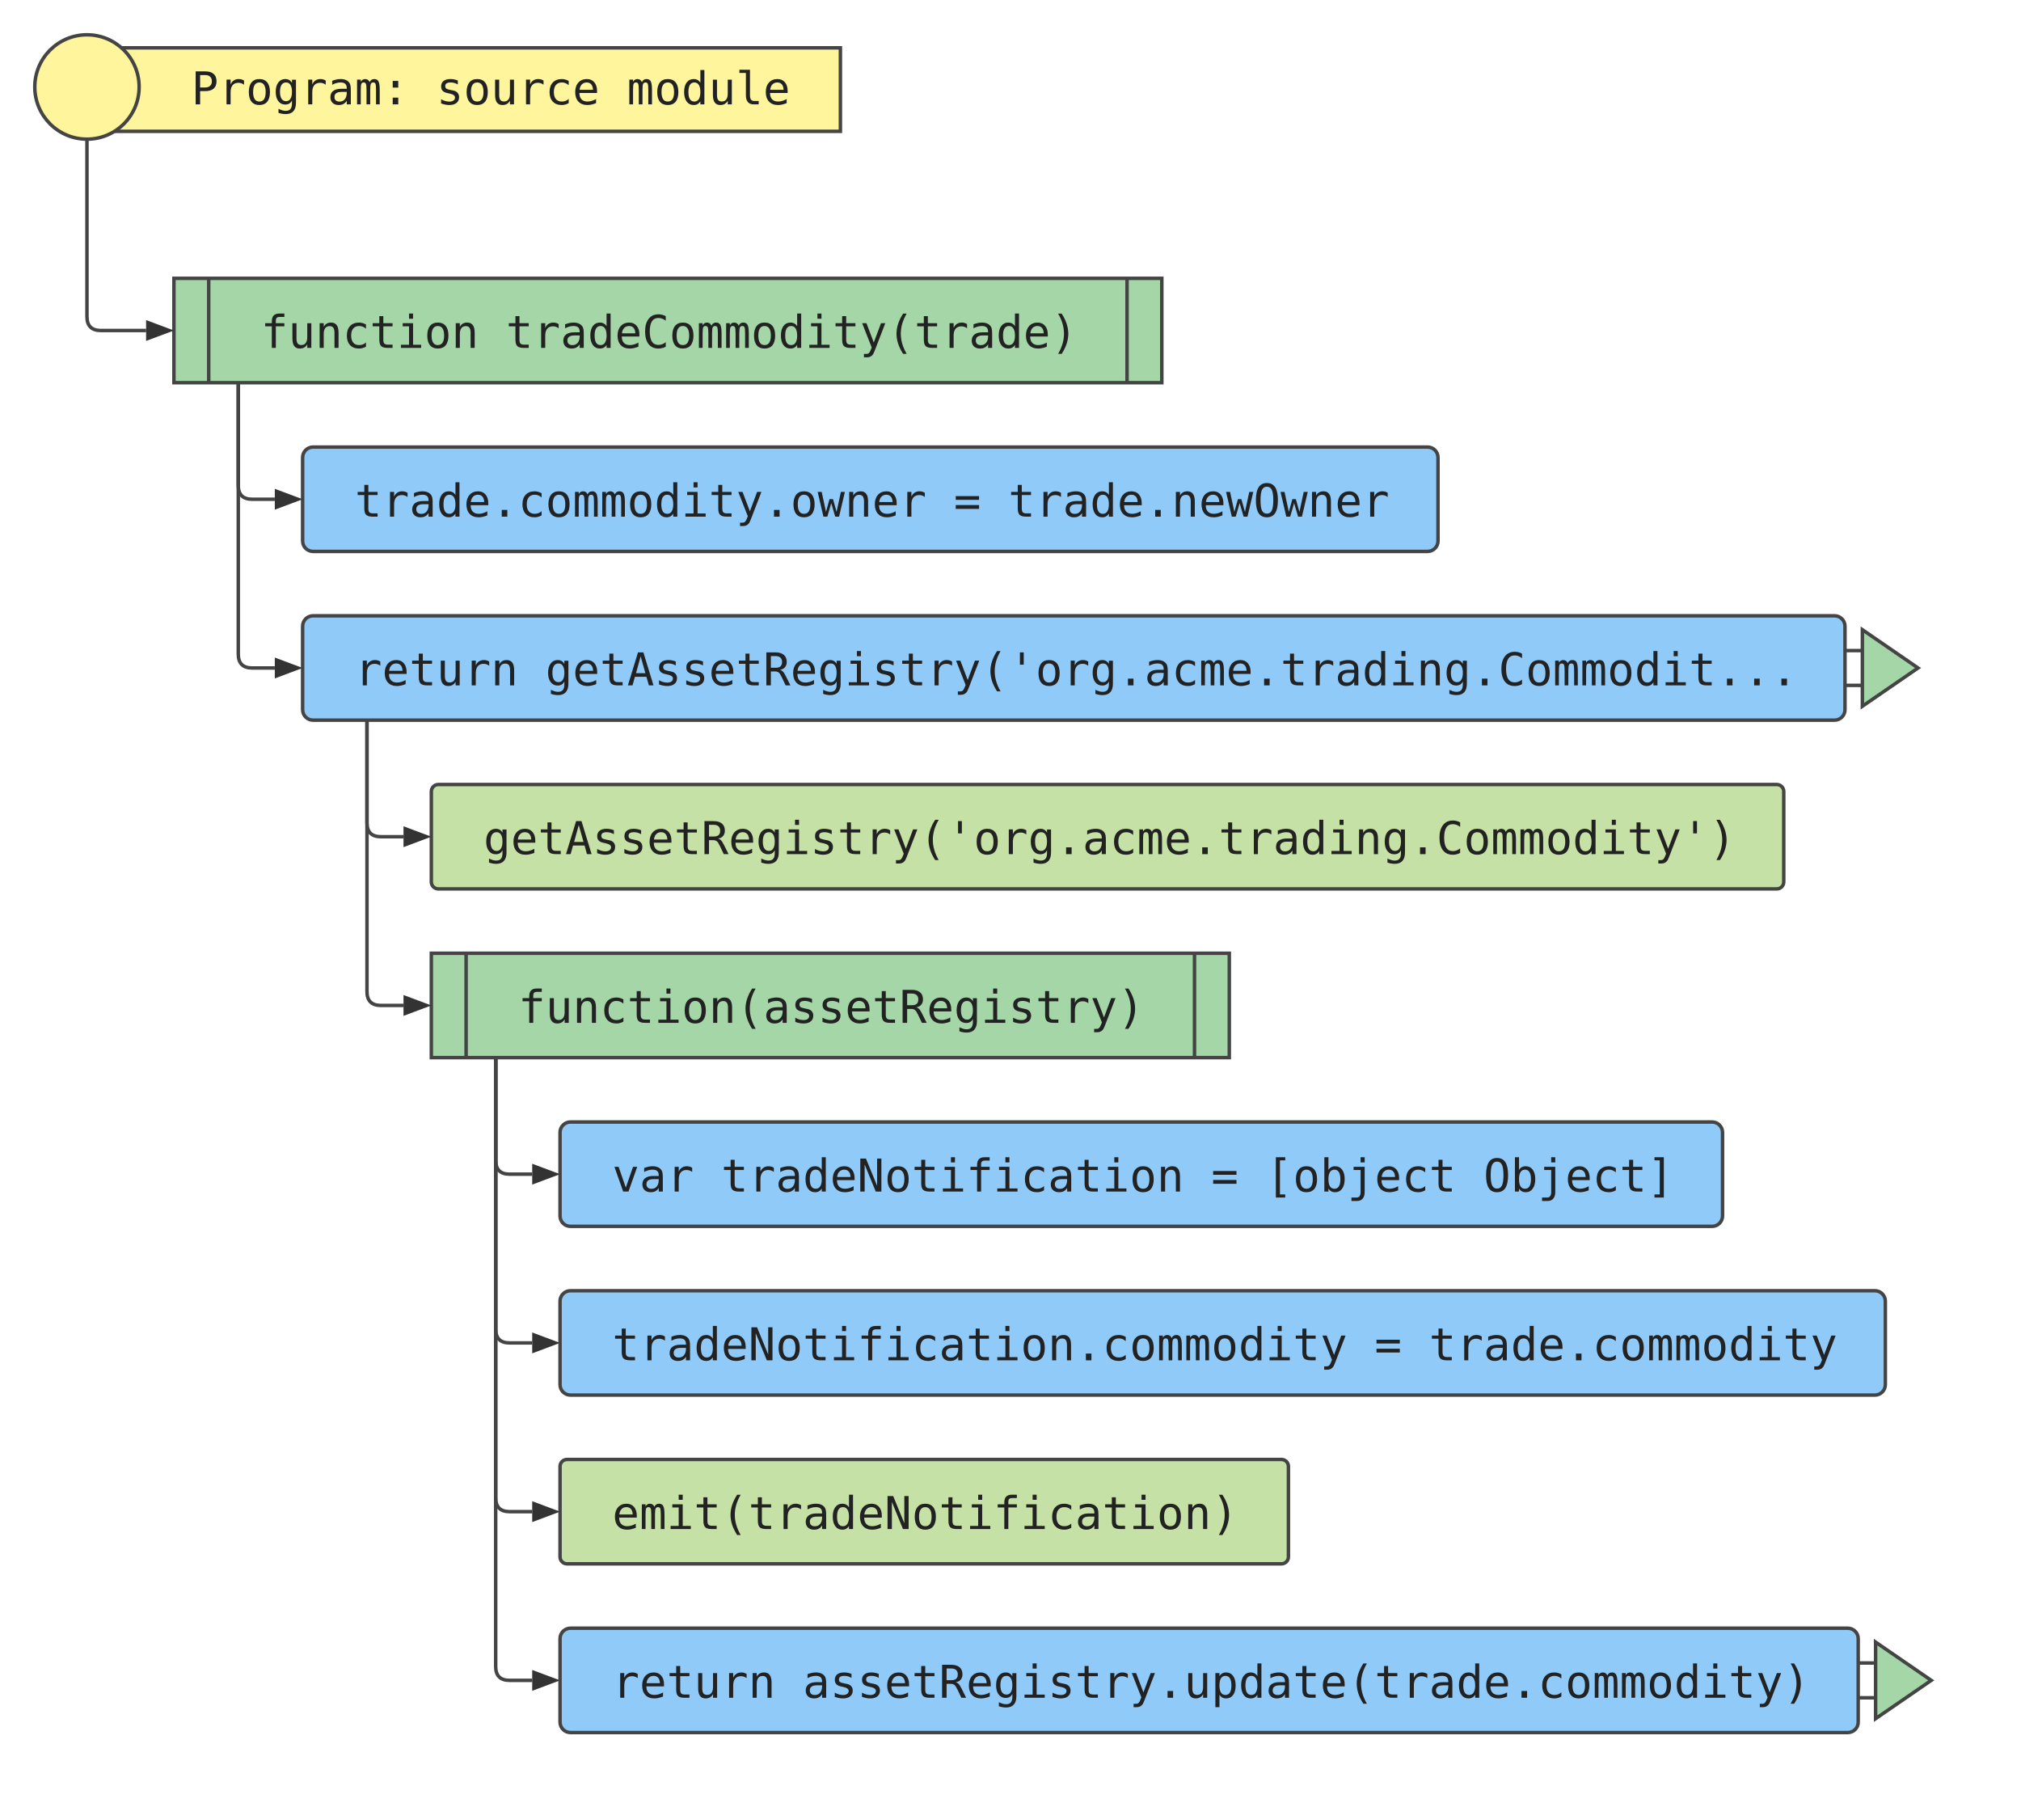
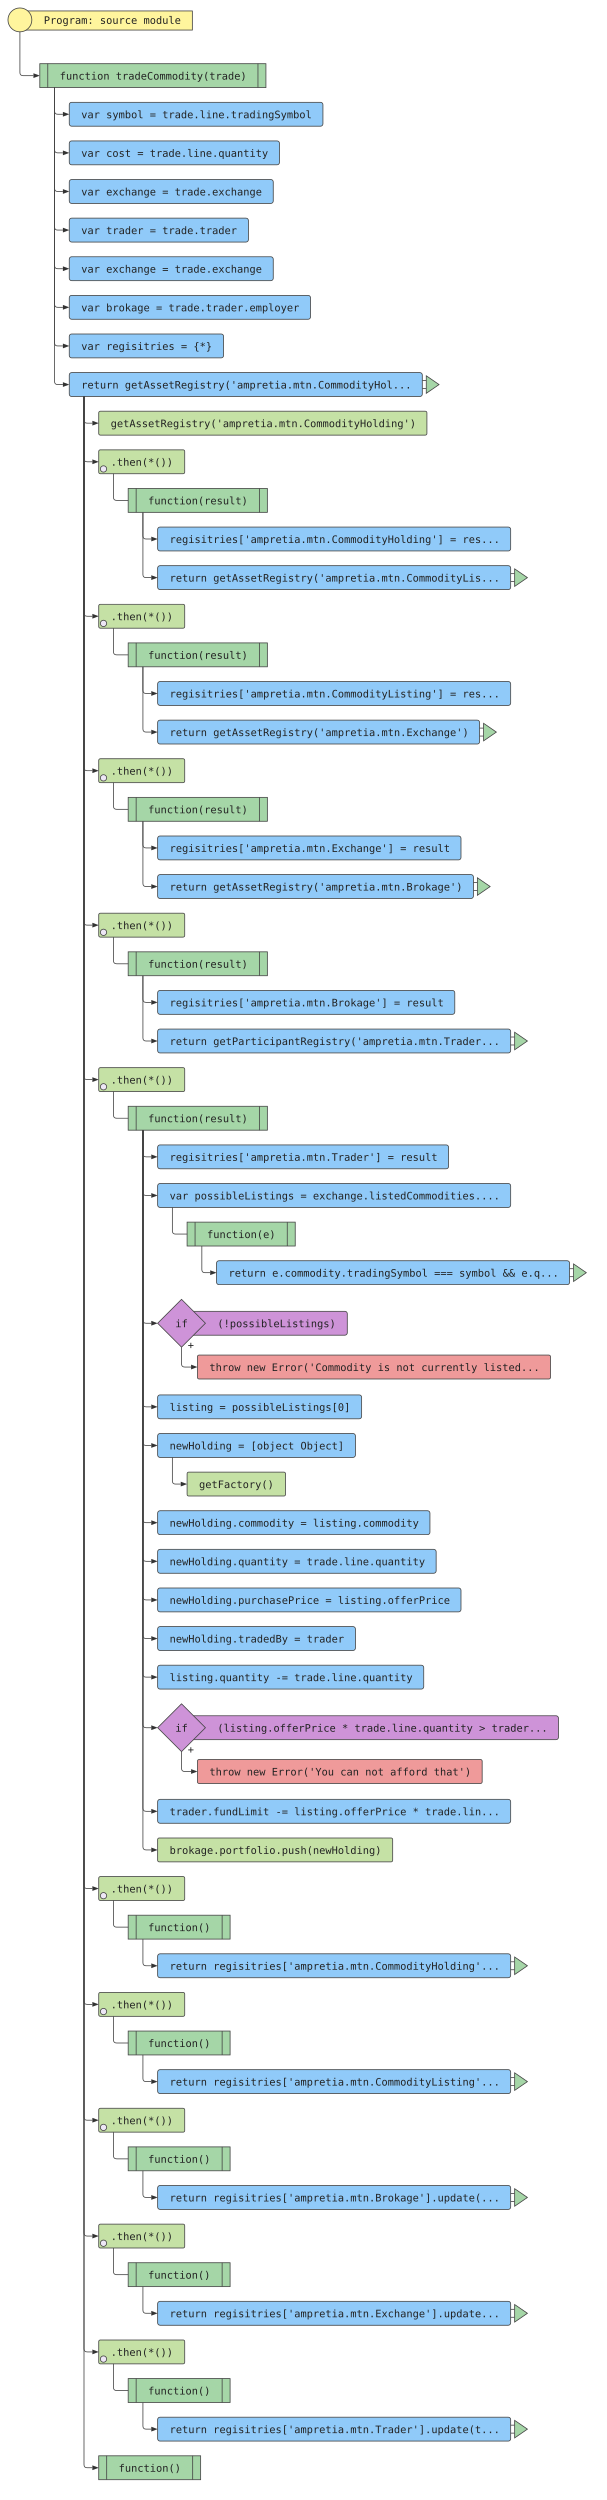
- <svg xmlns="http://www.w3.org/2000/svg" width="581" height="523">
+ <svg xmlns="http://www.w3.org/2000/svg" width="762" height="3140">
  <g>
    <rect x="50" y="80" width="284" height="30" style="fill:#a5d6a7; stroke:#444; stroke-width:1" />
    <line x1="60" y1="80" x2="60" y2="110" style="fill:#a5d6a7; stroke:#444; stroke-width:1" />
    <line x1="324" y1="80" x2="324" y2="110" style="fill:#a5d6a7; stroke:#444; stroke-width:1" />
    <text x="75" y="100" font-family="monospace" font-size="13" fill="#222">
      <tspan x="75" y="100">function tradeCommodity(trade)</tspan>
    </text>
  </g>
  <g>
-     <rect x="87" y="128.5" width="326.4" height="30" rx="3" ry="3" style="fill:#90caf9; stroke:#444; stroke-width:1" />
+     <rect x="87" y="128.5" width="318.6" height="30" rx="3" ry="3" style="fill:#90caf9; stroke:#444; stroke-width:1" />
    <text x="102" y="148.5" font-family="monospace" font-size="13" fill="#222">
-       <tspan x="102" y="148.5">trade.commodity.owner = trade.newOwner</tspan>
-     </text>
-   </g>
-   <g>
-     <rect x="87" y="177" width="443.4" height="30" rx="3" ry="3" style="fill:#90caf9; stroke:#444; stroke-width:1" />
-     <line x1="530.4" y1="187" x2="535.4" y2="187" style="fill:#a5d6a7; stroke:#444; stroke-width:1" />
-     <line x1="530.4" y1="197" x2="535.4" y2="197" style="fill:#a5d6a7; stroke:#444; stroke-width:1" />
-     <path d="M535.4, 181 L551.4, 192 L535.4, 203 Z" fill="#a5d6a7" stroke="#444" stroke-width="1" />
+       <tspan x="102" y="148.5">var symbol = trade.line.tradingSymbol</tspan>
+     </text>
+   </g>
+   <g>
+     <rect x="87" y="177" width="264" height="30" rx="3" ry="3" style="fill:#90caf9; stroke:#444; stroke-width:1" />
    <text x="102" y="197" font-family="monospace" font-size="13" fill="#222">
-       <tspan x="102" y="197">return getAssetRegistry('org.acme.trading.Commodit...</tspan>
-     </text>
-   </g>
-   <g>
-     <rect x="124" y="225.5" width="388.8" height="30" rx="2" ry="2" style="fill:#C5E1A5; stroke:#444; stroke-width:1" />
-     <text x="139" y="245.5" font-family="monospace" font-size="13" fill="#222">
-       <tspan x="139" y="245.5">getAssetRegistry('org.acme.trading.Commodity')</tspan>
-     </text>
-   </g>
-   <g>
-     <rect x="124" y="274" width="229.4" height="30" style="fill:#a5d6a7; stroke:#444; stroke-width:1" />
-     <line x1="134" y1="274" x2="134" y2="304" style="fill:#a5d6a7; stroke:#444; stroke-width:1" />
-     <line x1="343.4" y1="274" x2="343.4" y2="304" style="fill:#a5d6a7; stroke:#444; stroke-width:1" />
-     <text x="149" y="294" font-family="monospace" font-size="13" fill="#222">
-       <tspan x="149" y="294">function(assetRegistry)</tspan>
-     </text>
-   </g>
-   <g>
-     <rect x="161" y="322.5" width="334.2" height="30" rx="3" ry="3" style="fill:#90caf9; stroke:#444; stroke-width:1" />
-     <text x="176" y="342.5" font-family="monospace" font-size="13" fill="#222">
-       <tspan x="176" y="342.5">var tradeNotification = [object Object]</tspan>
-     </text>
-   </g>
-   <g>
-     <rect x="161" y="371" width="381" height="30" rx="3" ry="3" style="fill:#90caf9; stroke:#444; stroke-width:1" />
-     <text x="176" y="391" font-family="monospace" font-size="13" fill="#222">
-       <tspan x="176" y="391">tradeNotification.commodity = trade.commodity</tspan>
-     </text>
-   </g>
-   <g>
-     <rect x="161" y="419.5" width="209.4" height="30" rx="2" ry="2" style="fill:#C5E1A5; stroke:#444; stroke-width:1" />
-     <text x="176" y="439.5" font-family="monospace" font-size="13" fill="#222">
-       <tspan x="176" y="439.5">emit(tradeNotification)</tspan>
-     </text>
-   </g>
-   <g>
-     <rect x="161" y="468" width="373.2" height="30" rx="3" ry="3" style="fill:#90caf9; stroke:#444; stroke-width:1" />
-     <line x1="534.2" y1="478" x2="539.2" y2="478" style="fill:#a5d6a7; stroke:#444; stroke-width:1" />
-     <line x1="534.2" y1="488" x2="539.2" y2="488" style="fill:#a5d6a7; stroke:#444; stroke-width:1" />
-     <path d="M539.2, 472 L555.2, 483 L539.2, 494 Z" fill="#a5d6a7" stroke="#444" stroke-width="1" />
-     <text x="176" y="488" font-family="monospace" font-size="13" fill="#222">
-       <tspan x="176" y="488">return assetRegistry.update(trade.commodity)</tspan>
+       <tspan x="102" y="197">var cost = trade.line.quantity</tspan>
+     </text>
+   </g>
+   <g>
+     <rect x="87" y="225.5" width="256.2" height="30" rx="3" ry="3" style="fill:#90caf9; stroke:#444; stroke-width:1" />
+     <text x="102" y="245.5" font-family="monospace" font-size="13" fill="#222">
+       <tspan x="102" y="245.5">var exchange = trade.exchange</tspan>
+     </text>
+   </g>
+   <g>
+     <rect x="87" y="274" width="225" height="30" rx="3" ry="3" style="fill:#90caf9; stroke:#444; stroke-width:1" />
+     <text x="102" y="294" font-family="monospace" font-size="13" fill="#222">
+       <tspan x="102" y="294">var trader = trade.trader</tspan>
+     </text>
+   </g>
+   <g>
+     <rect x="87" y="322.5" width="256.2" height="30" rx="3" ry="3" style="fill:#90caf9; stroke:#444; stroke-width:1" />
+     <text x="102" y="342.5" font-family="monospace" font-size="13" fill="#222">
+       <tspan x="102" y="342.5">var exchange = trade.exchange</tspan>
+     </text>
+   </g>
+   <g>
+     <rect x="87" y="371" width="303" height="30" rx="3" ry="3" style="fill:#90caf9; stroke:#444; stroke-width:1" />
+     <text x="102" y="391" font-family="monospace" font-size="13" fill="#222">
+       <tspan x="102" y="391">var brokage = trade.trader.employer</tspan>
+     </text>
+   </g>
+   <g>
+     <rect x="87" y="419.5" width="193.8" height="30" rx="3" ry="3" style="fill:#90caf9; stroke:#444; stroke-width:1" />
+     <text x="102" y="439.5" font-family="monospace" font-size="13" fill="#222">
+       <tspan x="102" y="439.5">var regisitries = {*}</tspan>
+     </text>
+   </g>
+   <g>
+     <rect x="87" y="468" width="443.4" height="30" rx="3" ry="3" style="fill:#90caf9; stroke:#444; stroke-width:1" />
+     <line x1="530.4" y1="478" x2="535.4" y2="478" style="fill:#a5d6a7; stroke:#444; stroke-width:1" />
+     <line x1="530.4" y1="488" x2="535.4" y2="488" style="fill:#a5d6a7; stroke:#444; stroke-width:1" />
+     <path d="M535.4, 472 L551.4, 483 L535.4, 494 Z" fill="#a5d6a7" stroke="#444" stroke-width="1" />
+     <text x="102" y="488" font-family="monospace" font-size="13" fill="#222">
+       <tspan x="102" y="488">return getAssetRegistry('ampretia.mtn.CommodityHol...</tspan>
+     </text>
+   </g>
+   <g>
+     <rect x="124" y="516.5" width="412.2" height="30" rx="2" ry="2" style="fill:#C5E1A5; stroke:#444; stroke-width:1" />
+     <text x="139" y="536.5" font-family="monospace" font-size="13" fill="#222">
+       <tspan x="139" y="536.5">getAssetRegistry('ampretia.mtn.CommodityHolding')</tspan>
+     </text>
+   </g>
+   <g>
+     <rect x="124" y="565" width="108" height="30" rx="2" ry="2" style="fill:#C5E1A5; stroke:#444; stroke-width:1" />
+     <text x="139" y="585" font-family="monospace" font-size="13" fill="#222">
+       <tspan x="139" y="585">.then(*())</tspan>
+     </text>
+     <circle cx="130" cy="589" r="4" style="fill:#ede7f6; stroke:#444; stroke-width:1" />
+   </g>
+   <g>
+     <rect x="161" y="613.5" width="174.8" height="30" style="fill:#a5d6a7; stroke:#444; stroke-width:1" />
+     <line x1="171" y1="613.5" x2="171" y2="643.5" style="fill:#a5d6a7; stroke:#444; stroke-width:1" />
+     <line x1="325.8" y1="613.5" x2="325.8" y2="643.5" style="fill:#a5d6a7; stroke:#444; stroke-width:1" />
+     <text x="186" y="633.5" font-family="monospace" font-size="13" fill="#222">
+       <tspan x="186" y="633.5">function(result)</tspan>
+     </text>
+   </g>
+   <g>
+     <rect x="198" y="662" width="443.4" height="30" rx="3" ry="3" style="fill:#90caf9; stroke:#444; stroke-width:1" />
+     <text x="213" y="682" font-family="monospace" font-size="13" fill="#222">
+       <tspan x="213" y="682">regisitries['ampretia.mtn.CommodityHolding'] = res...</tspan>
+     </text>
+   </g>
+   <g>
+     <rect x="198" y="710.5" width="443.4" height="30" rx="3" ry="3" style="fill:#90caf9; stroke:#444; stroke-width:1" />
+     <line x1="641.4" y1="720.5" x2="646.4" y2="720.5" style="fill:#a5d6a7; stroke:#444; stroke-width:1" />
+     <line x1="641.4" y1="730.5" x2="646.4" y2="730.5" style="fill:#a5d6a7; stroke:#444; stroke-width:1" />
+     <path d="M646.4, 714.5 L662.4, 725.5 L646.4, 736.5 Z" fill="#a5d6a7" stroke="#444" stroke-width="1" />
+     <text x="213" y="730.5" font-family="monospace" font-size="13" fill="#222">
+       <tspan x="213" y="730.5">return getAssetRegistry('ampretia.mtn.CommodityLis...</tspan>
+     </text>
+   </g>
+   <g>
+     <rect x="124" y="759" width="108" height="30" rx="2" ry="2" style="fill:#C5E1A5; stroke:#444; stroke-width:1" />
+     <text x="139" y="779" font-family="monospace" font-size="13" fill="#222">
+       <tspan x="139" y="779">.then(*())</tspan>
+     </text>
+     <circle cx="130" cy="783" r="4" style="fill:#ede7f6; stroke:#444; stroke-width:1" />
+   </g>
+   <g>
+     <rect x="161" y="807.5" width="174.8" height="30" style="fill:#a5d6a7; stroke:#444; stroke-width:1" />
+     <line x1="171" y1="807.5" x2="171" y2="837.5" style="fill:#a5d6a7; stroke:#444; stroke-width:1" />
+     <line x1="325.8" y1="807.5" x2="325.8" y2="837.5" style="fill:#a5d6a7; stroke:#444; stroke-width:1" />
+     <text x="186" y="827.5" font-family="monospace" font-size="13" fill="#222">
+       <tspan x="186" y="827.5">function(result)</tspan>
+     </text>
+   </g>
+   <g>
+     <rect x="198" y="856" width="443.4" height="30" rx="3" ry="3" style="fill:#90caf9; stroke:#444; stroke-width:1" />
+     <text x="213" y="876" font-family="monospace" font-size="13" fill="#222">
+       <tspan x="213" y="876">regisitries['ampretia.mtn.CommodityListing'] = res...</tspan>
+     </text>
+   </g>
+   <g>
+     <rect x="198" y="904.5" width="404.4" height="30" rx="3" ry="3" style="fill:#90caf9; stroke:#444; stroke-width:1" />
+     <line x1="602.4" y1="914.5" x2="607.4" y2="914.5" style="fill:#a5d6a7; stroke:#444; stroke-width:1" />
+     <line x1="602.4" y1="924.5" x2="607.4" y2="924.5" style="fill:#a5d6a7; stroke:#444; stroke-width:1" />
+     <path d="M607.4, 908.5 L623.4, 919.5 L607.4, 930.5 Z" fill="#a5d6a7" stroke="#444" stroke-width="1" />
+     <text x="213" y="924.5" font-family="monospace" font-size="13" fill="#222">
+       <tspan x="213" y="924.5">return getAssetRegistry('ampretia.mtn.Exchange')</tspan>
+     </text>
+   </g>
+   <g>
+     <rect x="124" y="953" width="108" height="30" rx="2" ry="2" style="fill:#C5E1A5; stroke:#444; stroke-width:1" />
+     <text x="139" y="973" font-family="monospace" font-size="13" fill="#222">
+       <tspan x="139" y="973">.then(*())</tspan>
+     </text>
+     <circle cx="130" cy="977" r="4" style="fill:#ede7f6; stroke:#444; stroke-width:1" />
+   </g>
+   <g>
+     <rect x="161" y="1001.5" width="174.8" height="30" style="fill:#a5d6a7; stroke:#444; stroke-width:1" />
+     <line x1="171" y1="1001.5" x2="171" y2="1031.5" style="fill:#a5d6a7; stroke:#444; stroke-width:1" />
+     <line x1="325.8" y1="1001.5" x2="325.8" y2="1031.5" style="fill:#a5d6a7; stroke:#444; stroke-width:1" />
+     <text x="186" y="1021.5" font-family="monospace" font-size="13" fill="#222">
+       <tspan x="186" y="1021.5">function(result)</tspan>
+     </text>
+   </g>
+   <g>
+     <rect x="198" y="1050" width="381" height="30" rx="3" ry="3" style="fill:#90caf9; stroke:#444; stroke-width:1" />
+     <text x="213" y="1070" font-family="monospace" font-size="13" fill="#222">
+       <tspan x="213" y="1070">regisitries['ampretia.mtn.Exchange'] = result</tspan>
+     </text>
+   </g>
+   <g>
+     <rect x="198" y="1098.5" width="396.6" height="30" rx="3" ry="3" style="fill:#90caf9; stroke:#444; stroke-width:1" />
+     <line x1="594.6" y1="1108.5" x2="599.6" y2="1108.5" style="fill:#a5d6a7; stroke:#444; stroke-width:1" />
+     <line x1="594.6" y1="1118.5" x2="599.6" y2="1118.5" style="fill:#a5d6a7; stroke:#444; stroke-width:1" />
+     <path d="M599.6, 1102.5 L615.6, 1113.5 L599.6, 1124.5 Z" fill="#a5d6a7" stroke="#444" stroke-width="1" />
+     <text x="213" y="1118.5" font-family="monospace" font-size="13" fill="#222">
+       <tspan x="213" y="1118.5">return getAssetRegistry('ampretia.mtn.Brokage')</tspan>
+     </text>
+   </g>
+   <g>
+     <rect x="124" y="1147" width="108" height="30" rx="2" ry="2" style="fill:#C5E1A5; stroke:#444; stroke-width:1" />
+     <text x="139" y="1167" font-family="monospace" font-size="13" fill="#222">
+       <tspan x="139" y="1167">.then(*())</tspan>
+     </text>
+     <circle cx="130" cy="1171" r="4" style="fill:#ede7f6; stroke:#444; stroke-width:1" />
+   </g>
+   <g>
+     <rect x="161" y="1195.5" width="174.8" height="30" style="fill:#a5d6a7; stroke:#444; stroke-width:1" />
+     <line x1="171" y1="1195.5" x2="171" y2="1225.5" style="fill:#a5d6a7; stroke:#444; stroke-width:1" />
+     <line x1="325.8" y1="1195.5" x2="325.8" y2="1225.5" style="fill:#a5d6a7; stroke:#444; stroke-width:1" />
+     <text x="186" y="1215.5" font-family="monospace" font-size="13" fill="#222">
+       <tspan x="186" y="1215.5">function(result)</tspan>
+     </text>
+   </g>
+   <g>
+     <rect x="198" y="1244" width="373.2" height="30" rx="3" ry="3" style="fill:#90caf9; stroke:#444; stroke-width:1" />
+     <text x="213" y="1264" font-family="monospace" font-size="13" fill="#222">
+       <tspan x="213" y="1264">regisitries['ampretia.mtn.Brokage'] = result</tspan>
+     </text>
+   </g>
+   <g>
+     <rect x="198" y="1292.5" width="443.4" height="30" rx="3" ry="3" style="fill:#90caf9; stroke:#444; stroke-width:1" />
+     <line x1="641.4" y1="1302.5" x2="646.4" y2="1302.5" style="fill:#a5d6a7; stroke:#444; stroke-width:1" />
+     <line x1="641.4" y1="1312.5" x2="646.4" y2="1312.5" style="fill:#a5d6a7; stroke:#444; stroke-width:1" />
+     <path d="M646.4, 1296.5 L662.4, 1307.5 L646.4, 1318.5 Z" fill="#a5d6a7" stroke="#444" stroke-width="1" />
+     <text x="213" y="1312.5" font-family="monospace" font-size="13" fill="#222">
+       <tspan x="213" y="1312.5">return getParticipantRegistry('ampretia.mtn.Trader...</tspan>
+     </text>
+   </g>
+   <g>
+     <rect x="124" y="1341" width="108" height="30" rx="2" ry="2" style="fill:#C5E1A5; stroke:#444; stroke-width:1" />
+     <text x="139" y="1361" font-family="monospace" font-size="13" fill="#222">
+       <tspan x="139" y="1361">.then(*())</tspan>
+     </text>
+     <circle cx="130" cy="1365" r="4" style="fill:#ede7f6; stroke:#444; stroke-width:1" />
+   </g>
+   <g>
+     <rect x="161" y="1389.5" width="174.8" height="30" style="fill:#a5d6a7; stroke:#444; stroke-width:1" />
+     <line x1="171" y1="1389.5" x2="171" y2="1419.5" style="fill:#a5d6a7; stroke:#444; stroke-width:1" />
+     <line x1="325.8" y1="1389.5" x2="325.8" y2="1419.5" style="fill:#a5d6a7; stroke:#444; stroke-width:1" />
+     <text x="186" y="1409.5" font-family="monospace" font-size="13" fill="#222">
+       <tspan x="186" y="1409.5">function(result)</tspan>
+     </text>
+   </g>
+   <g>
+     <rect x="198" y="1438" width="365.4" height="30" rx="3" ry="3" style="fill:#90caf9; stroke:#444; stroke-width:1" />
+     <text x="213" y="1458" font-family="monospace" font-size="13" fill="#222">
+       <tspan x="213" y="1458">regisitries['ampretia.mtn.Trader'] = result</tspan>
+     </text>
+   </g>
+   <g>
+     <rect x="198" y="1486.5" width="443.4" height="30" rx="3" ry="3" style="fill:#90caf9; stroke:#444; stroke-width:1" />
+     <text x="213" y="1506.5" font-family="monospace" font-size="13" fill="#222">
+       <tspan x="213" y="1506.5">var possibleListings = exchange.listedCommodities....</tspan>
+     </text>
+   </g>
+   <g>
+     <rect x="235" y="1535" width="135.8" height="30" style="fill:#a5d6a7; stroke:#444; stroke-width:1" />
+     <line x1="245" y1="1535" x2="245" y2="1565" style="fill:#a5d6a7; stroke:#444; stroke-width:1" />
+     <line x1="360.8" y1="1535" x2="360.8" y2="1565" style="fill:#a5d6a7; stroke:#444; stroke-width:1" />
+     <text x="260" y="1555" font-family="monospace" font-size="13" fill="#222">
+       <tspan x="260" y="1555">function(e)</tspan>
+     </text>
+   </g>
+   <g>
+     <rect x="272" y="1583.5" width="443.4" height="30" rx="3" ry="3" style="fill:#90caf9; stroke:#444; stroke-width:1" />
+     <line x1="715.4" y1="1593.5" x2="720.4" y2="1593.5" style="fill:#a5d6a7; stroke:#444; stroke-width:1" />
+     <line x1="715.4" y1="1603.5" x2="720.4" y2="1603.5" style="fill:#a5d6a7; stroke:#444; stroke-width:1" />
+     <path d="M720.4, 1587.5 L736.4, 1598.5 L720.4, 1609.5 Z" fill="#a5d6a7" stroke="#444" stroke-width="1" />
+     <text x="287" y="1603.5" font-family="monospace" font-size="13" fill="#222">
+       <tspan x="287" y="1603.5">return e.commodity.tradingSymbol === symbol &amp;&amp; e.q...</tspan>
+     </text>
+   </g>
+   <g>
+     <rect x="228" y="1647" width="208.2" height="30" rx="3" ry="3" style="fill:#ce93d8; stroke:#444; stroke-width:1" />
+     <polygon points="198,1662 228,1632 258,1662 228,1692" style="fill:#ce93d8; stroke:#444; stroke-width:1" />
+     <text x="273" y="1667" font-family="monospace" font-size="13" fill="#222">
+       <tspan x="273" y="1667">(!possibleListings)</tspan>
+     </text>
+     <text x="220.2" y="1667" font-family="monospace" font-size="13" fill="#222">if</text>
+     <text x="235.8" y="1693.95" font-family="monospace" font-size="13" fill="#222">+</text>
+   </g>
+   <g>
+     <rect x="248" y="1702" width="443.4" height="30" rx="2" ry="2" style="fill:#ef9a9a; stroke:#444; stroke-width:1" />
+     <text x="263" y="1722" font-family="monospace" font-size="13" fill="#222">
+       <tspan x="263" y="1722">throw new Error('Commodity is not currently listed...</tspan>
+     </text>
+   </g>
+   <g>
+     <rect x="198" y="1752" width="256.2" height="30" rx="3" ry="3" style="fill:#90caf9; stroke:#444; stroke-width:1" />
+     <text x="213" y="1772" font-family="monospace" font-size="13" fill="#222">
+       <tspan x="213" y="1772">listing = possibleListings[0]</tspan>
+     </text>
+   </g>
+   <g>
+     <rect x="198" y="1800.5" width="248.4" height="30" rx="3" ry="3" style="fill:#90caf9; stroke:#444; stroke-width:1" />
+     <text x="213" y="1820.5" font-family="monospace" font-size="13" fill="#222">
+       <tspan x="213" y="1820.5">newHolding = [object Object]</tspan>
+     </text>
+   </g>
+   <g>
+     <rect x="235" y="1849" width="123.6" height="30" rx="2" ry="2" style="fill:#C5E1A5; stroke:#444; stroke-width:1" />
+     <text x="250" y="1869" font-family="monospace" font-size="13" fill="#222">
+       <tspan x="250" y="1869">getFactory()</tspan>
+     </text>
+   </g>
+   <g>
+     <rect x="198" y="1897.5" width="342" height="30" rx="3" ry="3" style="fill:#90caf9; stroke:#444; stroke-width:1" />
+     <text x="213" y="1917.5" font-family="monospace" font-size="13" fill="#222">
+       <tspan x="213" y="1917.5">newHolding.commodity = listing.commodity</tspan>
+     </text>
+   </g>
+   <g>
+     <rect x="198" y="1946" width="349.8" height="30" rx="3" ry="3" style="fill:#90caf9; stroke:#444; stroke-width:1" />
+     <text x="213" y="1966" font-family="monospace" font-size="13" fill="#222">
+       <tspan x="213" y="1966">newHolding.quantity = trade.line.quantity</tspan>
+     </text>
+   </g>
+   <g>
+     <rect x="198" y="1994.5" width="381" height="30" rx="3" ry="3" style="fill:#90caf9; stroke:#444; stroke-width:1" />
+     <text x="213" y="2014.5" font-family="monospace" font-size="13" fill="#222">
+       <tspan x="213" y="2014.5">newHolding.purchasePrice = listing.offerPrice</tspan>
+     </text>
+   </g>
+   <g>
+     <rect x="198" y="2043" width="248.4" height="30" rx="3" ry="3" style="fill:#90caf9; stroke:#444; stroke-width:1" />
+     <text x="213" y="2063" font-family="monospace" font-size="13" fill="#222">
+       <tspan x="213" y="2063">newHolding.tradedBy = trader</tspan>
+     </text>
+   </g>
+   <g>
+     <rect x="198" y="2091.5" width="334.2" height="30" rx="3" ry="3" style="fill:#90caf9; stroke:#444; stroke-width:1" />
+     <text x="213" y="2111.5" font-family="monospace" font-size="13" fill="#222">
+       <tspan x="213" y="2111.5">listing.quantity -= trade.line.quantity</tspan>
+     </text>
+   </g>
+   <g>
+     <rect x="228" y="2155" width="473.4" height="30" rx="3" ry="3" style="fill:#ce93d8; stroke:#444; stroke-width:1" />
+     <polygon points="198,2170 228,2140 258,2170 228,2200" style="fill:#ce93d8; stroke:#444; stroke-width:1" />
+     <text x="273" y="2175" font-family="monospace" font-size="13" fill="#222">
+       <tspan x="273" y="2175">(listing.offerPrice * trade.line.quantity &gt; trader...</tspan>
+     </text>
+     <text x="220.2" y="2175" font-family="monospace" font-size="13" fill="#222">if</text>
+     <text x="235.8" y="2201.95" font-family="monospace" font-size="13" fill="#222">+</text>
+   </g>
+   <g>
+     <rect x="248" y="2210" width="357.6" height="30" rx="2" ry="2" style="fill:#ef9a9a; stroke:#444; stroke-width:1" />
+     <text x="263" y="2230" font-family="monospace" font-size="13" fill="#222">
+       <tspan x="263" y="2230">throw new Error('You can not afford that')</tspan>
+     </text>
+   </g>
+   <g>
+     <rect x="198" y="2260" width="443.4" height="30" rx="3" ry="3" style="fill:#90caf9; stroke:#444; stroke-width:1" />
+     <text x="213" y="2280" font-family="monospace" font-size="13" fill="#222">
+       <tspan x="213" y="2280">trader.fundLimit -= listing.offerPrice * trade.lin...</tspan>
+     </text>
+   </g>
+   <g>
+     <rect x="198" y="2308.5" width="295.2" height="30" rx="2" ry="2" style="fill:#C5E1A5; stroke:#444; stroke-width:1" />
+     <text x="213" y="2328.5" font-family="monospace" font-size="13" fill="#222">
+       <tspan x="213" y="2328.5">brokage.portfolio.push(newHolding)</tspan>
+     </text>
+   </g>
+   <g>
+     <rect x="124" y="2357" width="108" height="30" rx="2" ry="2" style="fill:#C5E1A5; stroke:#444; stroke-width:1" />
+     <text x="139" y="2377" font-family="monospace" font-size="13" fill="#222">
+       <tspan x="139" y="2377">.then(*())</tspan>
+     </text>
+     <circle cx="130" cy="2381" r="4" style="fill:#ede7f6; stroke:#444; stroke-width:1" />
+   </g>
+   <g>
+     <rect x="161" y="2405.5" width="128" height="30" style="fill:#a5d6a7; stroke:#444; stroke-width:1" />
+     <line x1="171" y1="2405.5" x2="171" y2="2435.5" style="fill:#a5d6a7; stroke:#444; stroke-width:1" />
+     <line x1="279" y1="2405.5" x2="279" y2="2435.5" style="fill:#a5d6a7; stroke:#444; stroke-width:1" />
+     <text x="186" y="2425.5" font-family="monospace" font-size="13" fill="#222">
+       <tspan x="186" y="2425.5">function()</tspan>
+     </text>
+   </g>
+   <g>
+     <rect x="198" y="2454" width="443.4" height="30" rx="3" ry="3" style="fill:#90caf9; stroke:#444; stroke-width:1" />
+     <line x1="641.4" y1="2464" x2="646.4" y2="2464" style="fill:#a5d6a7; stroke:#444; stroke-width:1" />
+     <line x1="641.4" y1="2474" x2="646.4" y2="2474" style="fill:#a5d6a7; stroke:#444; stroke-width:1" />
+     <path d="M646.4, 2458 L662.4, 2469 L646.4, 2480 Z" fill="#a5d6a7" stroke="#444" stroke-width="1" />
+     <text x="213" y="2474" font-family="monospace" font-size="13" fill="#222">
+       <tspan x="213" y="2474">return regisitries['ampretia.mtn.CommodityHolding'...</tspan>
+     </text>
+   </g>
+   <g>
+     <rect x="124" y="2502.5" width="108" height="30" rx="2" ry="2" style="fill:#C5E1A5; stroke:#444; stroke-width:1" />
+     <text x="139" y="2522.5" font-family="monospace" font-size="13" fill="#222">
+       <tspan x="139" y="2522.5">.then(*())</tspan>
+     </text>
+     <circle cx="130" cy="2526.5" r="4" style="fill:#ede7f6; stroke:#444; stroke-width:1" />
+   </g>
+   <g>
+     <rect x="161" y="2551" width="128" height="30" style="fill:#a5d6a7; stroke:#444; stroke-width:1" />
+     <line x1="171" y1="2551" x2="171" y2="2581" style="fill:#a5d6a7; stroke:#444; stroke-width:1" />
+     <line x1="279" y1="2551" x2="279" y2="2581" style="fill:#a5d6a7; stroke:#444; stroke-width:1" />
+     <text x="186" y="2571" font-family="monospace" font-size="13" fill="#222">
+       <tspan x="186" y="2571">function()</tspan>
+     </text>
+   </g>
+   <g>
+     <rect x="198" y="2599.5" width="443.4" height="30" rx="3" ry="3" style="fill:#90caf9; stroke:#444; stroke-width:1" />
+     <line x1="641.4" y1="2609.5" x2="646.4" y2="2609.5" style="fill:#a5d6a7; stroke:#444; stroke-width:1" />
+     <line x1="641.4" y1="2619.5" x2="646.4" y2="2619.5" style="fill:#a5d6a7; stroke:#444; stroke-width:1" />
+     <path d="M646.4, 2603.5 L662.4, 2614.5 L646.4, 2625.5 Z" fill="#a5d6a7" stroke="#444" stroke-width="1" />
+     <text x="213" y="2619.5" font-family="monospace" font-size="13" fill="#222">
+       <tspan x="213" y="2619.5">return regisitries['ampretia.mtn.CommodityListing'...</tspan>
+     </text>
+   </g>
+   <g>
+     <rect x="124" y="2648" width="108" height="30" rx="2" ry="2" style="fill:#C5E1A5; stroke:#444; stroke-width:1" />
+     <text x="139" y="2668" font-family="monospace" font-size="13" fill="#222">
+       <tspan x="139" y="2668">.then(*())</tspan>
+     </text>
+     <circle cx="130" cy="2672" r="4" style="fill:#ede7f6; stroke:#444; stroke-width:1" />
+   </g>
+   <g>
+     <rect x="161" y="2696.5" width="128" height="30" style="fill:#a5d6a7; stroke:#444; stroke-width:1" />
+     <line x1="171" y1="2696.5" x2="171" y2="2726.5" style="fill:#a5d6a7; stroke:#444; stroke-width:1" />
+     <line x1="279" y1="2696.5" x2="279" y2="2726.5" style="fill:#a5d6a7; stroke:#444; stroke-width:1" />
+     <text x="186" y="2716.5" font-family="monospace" font-size="13" fill="#222">
+       <tspan x="186" y="2716.5">function()</tspan>
+     </text>
+   </g>
+   <g>
+     <rect x="198" y="2745" width="443.4" height="30" rx="3" ry="3" style="fill:#90caf9; stroke:#444; stroke-width:1" />
+     <line x1="641.4" y1="2755" x2="646.4" y2="2755" style="fill:#a5d6a7; stroke:#444; stroke-width:1" />
+     <line x1="641.4" y1="2765" x2="646.4" y2="2765" style="fill:#a5d6a7; stroke:#444; stroke-width:1" />
+     <path d="M646.4, 2749 L662.4, 2760 L646.4, 2771 Z" fill="#a5d6a7" stroke="#444" stroke-width="1" />
+     <text x="213" y="2765" font-family="monospace" font-size="13" fill="#222">
+       <tspan x="213" y="2765">return regisitries['ampretia.mtn.Brokage'].update(...</tspan>
+     </text>
+   </g>
+   <g>
+     <rect x="124" y="2793.5" width="108" height="30" rx="2" ry="2" style="fill:#C5E1A5; stroke:#444; stroke-width:1" />
+     <text x="139" y="2813.5" font-family="monospace" font-size="13" fill="#222">
+       <tspan x="139" y="2813.5">.then(*())</tspan>
+     </text>
+     <circle cx="130" cy="2817.5" r="4" style="fill:#ede7f6; stroke:#444; stroke-width:1" />
+   </g>
+   <g>
+     <rect x="161" y="2842" width="128" height="30" style="fill:#a5d6a7; stroke:#444; stroke-width:1" />
+     <line x1="171" y1="2842" x2="171" y2="2872" style="fill:#a5d6a7; stroke:#444; stroke-width:1" />
+     <line x1="279" y1="2842" x2="279" y2="2872" style="fill:#a5d6a7; stroke:#444; stroke-width:1" />
+     <text x="186" y="2862" font-family="monospace" font-size="13" fill="#222">
+       <tspan x="186" y="2862">function()</tspan>
+     </text>
+   </g>
+   <g>
+     <rect x="198" y="2890.5" width="443.4" height="30" rx="3" ry="3" style="fill:#90caf9; stroke:#444; stroke-width:1" />
+     <line x1="641.4" y1="2900.5" x2="646.4" y2="2900.5" style="fill:#a5d6a7; stroke:#444; stroke-width:1" />
+     <line x1="641.4" y1="2910.5" x2="646.4" y2="2910.5" style="fill:#a5d6a7; stroke:#444; stroke-width:1" />
+     <path d="M646.4, 2894.5 L662.4, 2905.5 L646.4, 2916.5 Z" fill="#a5d6a7" stroke="#444" stroke-width="1" />
+     <text x="213" y="2910.5" font-family="monospace" font-size="13" fill="#222">
+       <tspan x="213" y="2910.5">return regisitries['ampretia.mtn.Exchange'].update...</tspan>
+     </text>
+   </g>
+   <g>
+     <rect x="124" y="2939" width="108" height="30" rx="2" ry="2" style="fill:#C5E1A5; stroke:#444; stroke-width:1" />
+     <text x="139" y="2959" font-family="monospace" font-size="13" fill="#222">
+       <tspan x="139" y="2959">.then(*())</tspan>
+     </text>
+     <circle cx="130" cy="2963" r="4" style="fill:#ede7f6; stroke:#444; stroke-width:1" />
+   </g>
+   <g>
+     <rect x="161" y="2987.5" width="128" height="30" style="fill:#a5d6a7; stroke:#444; stroke-width:1" />
+     <line x1="171" y1="2987.5" x2="171" y2="3017.5" style="fill:#a5d6a7; stroke:#444; stroke-width:1" />
+     <line x1="279" y1="2987.5" x2="279" y2="3017.5" style="fill:#a5d6a7; stroke:#444; stroke-width:1" />
+     <text x="186" y="3007.5" font-family="monospace" font-size="13" fill="#222">
+       <tspan x="186" y="3007.5">function()</tspan>
+     </text>
+   </g>
+   <g>
+     <rect x="198" y="3036" width="443.4" height="30" rx="3" ry="3" style="fill:#90caf9; stroke:#444; stroke-width:1" />
+     <line x1="641.4" y1="3046" x2="646.4" y2="3046" style="fill:#a5d6a7; stroke:#444; stroke-width:1" />
+     <line x1="641.4" y1="3056" x2="646.4" y2="3056" style="fill:#a5d6a7; stroke:#444; stroke-width:1" />
+     <path d="M646.4, 3040 L662.4, 3051 L646.4, 3062 Z" fill="#a5d6a7" stroke="#444" stroke-width="1" />
+     <text x="213" y="3056" font-family="monospace" font-size="13" fill="#222">
+       <tspan x="213" y="3056">return regisitries['ampretia.mtn.Trader'].update(t...</tspan>
+     </text>
+   </g>
+   <g>
+     <rect x="124" y="3084.5" width="128" height="30" style="fill:#a5d6a7; stroke:#444; stroke-width:1" />
+     <line x1="134" y1="3084.5" x2="134" y2="3114.5" style="fill:#a5d6a7; stroke:#444; stroke-width:1" />
+     <line x1="242" y1="3084.5" x2="242" y2="3114.5" style="fill:#a5d6a7; stroke:#444; stroke-width:1" />
+     <text x="149" y="3104.5" font-family="monospace" font-size="13" fill="#222">
+       <tspan x="149" y="3104.5">function()</tspan>
    </text>
  </g>
  <g>
    <rect x="25" y="13.75" width="216.6" height="24" style="fill:#fff59d; stroke:#444; stroke-width:1" />
    <circle cx="25" cy="25" r="15" style="fill:#fff59d; stroke:#444; stroke-width:1" />
    <text x="55" y="30" font-family="monospace" font-size="13" fill="#222">
      <tspan x="55" y="30">Program: source module</tspan>
    </text>
  </g>
  <g>
    <path d="M25, 40 L25 91 Q25 95                 29 95                 L42 95 " style="fill:none; stroke:#444; stroke-width:1" />
    <path d="M42, 92 L50, 95 L42, 98 Z" fill="#333" />
  </g>
  <g>
    <path d="M68.5, 110 L68.5 139.5 Q68.5 143.5                 72.5 143.5                 L79 143.5 " style="fill:none; stroke:#444; stroke-width:1" />
    <path d="M79, 140.5 L87, 143.5 L79, 146.5 Z" fill="#333" />
  </g>
  <g>
    <path d="M68.5, 110 L68.5 188 Q68.5 192                 72.5 192                 L79 192 " style="fill:none; stroke:#444; stroke-width:1" />
    <path d="M79, 189 L87, 192 L79, 195 Z" fill="#333" />
  </g>
  <g>
-     <path d="M105.5, 207 L105.5 236.5 Q105.5 240.5                 109.5 240.5                 L116 240.5 " style="fill:none; stroke:#444; stroke-width:1" />
-     <path d="M116, 237.5 L124, 240.5 L116, 243.5 Z" fill="#333" />
-   </g>
-   <g>
-     <path d="M105.5, 207 L105.5 285 Q105.5 289                 109.5 289                 L116 289 " style="fill:none; stroke:#444; stroke-width:1" />
-     <path d="M116, 286 L124, 289 L116, 292 Z" fill="#333" />
-   </g>
-   <g>
-     <path d="M142.5, 304 L142.5 333.5 Q142.5 337.5                 146.5 337.5                 L153 337.5 " style="fill:none; stroke:#444; stroke-width:1" />
-     <path d="M153, 334.5 L161, 337.5 L153, 340.5 Z" fill="#333" />
-   </g>
-   <g>
-     <path d="M142.5, 304 L142.5 382 Q142.5 386                 146.5 386                 L153 386 " style="fill:none; stroke:#444; stroke-width:1" />
-     <path d="M153, 383 L161, 386 L153, 389 Z" fill="#333" />
-   </g>
-   <g>
-     <path d="M142.5, 304 L142.5 430.5 Q142.5 434.5                 146.5 434.5                 L153 434.5 " style="fill:none; stroke:#444; stroke-width:1" />
-     <path d="M153, 431.5 L161, 434.5 L153, 437.5 Z" fill="#333" />
-   </g>
-   <g>
-     <path d="M142.5, 304 L142.5 479 Q142.5 483                 146.5 483                 L153 483 " style="fill:none; stroke:#444; stroke-width:1" />
-     <path d="M153, 480 L161, 483 L153, 486 Z" fill="#333" />
+     <path d="M68.5, 110 L68.5 236.5 Q68.5 240.5                 72.5 240.5                 L79 240.5 " style="fill:none; stroke:#444; stroke-width:1" />
+     <path d="M79, 237.5 L87, 240.5 L79, 243.5 Z" fill="#333" />
+   </g>
+   <g>
+     <path d="M68.5, 110 L68.5 285 Q68.5 289                 72.5 289                 L79 289 " style="fill:none; stroke:#444; stroke-width:1" />
+     <path d="M79, 286 L87, 289 L79, 292 Z" fill="#333" />
+   </g>
+   <g>
+     <path d="M68.5, 110 L68.5 333.5 Q68.5 337.5                 72.5 337.5                 L79 337.5 " style="fill:none; stroke:#444; stroke-width:1" />
+     <path d="M79, 334.5 L87, 337.5 L79, 340.5 Z" fill="#333" />
+   </g>
+   <g>
+     <path d="M68.5, 110 L68.5 382 Q68.5 386                 72.5 386                 L79 386 " style="fill:none; stroke:#444; stroke-width:1" />
+     <path d="M79, 383 L87, 386 L79, 389 Z" fill="#333" />
+   </g>
+   <g>
+     <path d="M68.5, 110 L68.5 430.5 Q68.5 434.5                 72.5 434.5                 L79 434.5 " style="fill:none; stroke:#444; stroke-width:1" />
+     <path d="M79, 431.5 L87, 434.5 L79, 437.5 Z" fill="#333" />
+   </g>
+   <g>
+     <path d="M68.5, 110 L68.5 479 Q68.5 483                 72.5 483                 L79 483 " style="fill:none; stroke:#444; stroke-width:1" />
+     <path d="M79, 480 L87, 483 L79, 486 Z" fill="#333" />
+   </g>
+   <g>
+     <path d="M105.5, 498 L105.5 527.5 Q105.5 531.5                 109.5 531.5                 L116 531.5 " style="fill:none; stroke:#444; stroke-width:1" />
+     <path d="M116, 528.5 L124, 531.5 L116, 534.5 Z" fill="#333" />
+   </g>
+   <g>
+     <path d="M105.5, 498 L105.5 576 Q105.5 580                 109.5 580                 L116 580 " style="fill:none; stroke:#444; stroke-width:1" />
+     <path d="M116, 577 L124, 580 L116, 583 Z" fill="#333" />
+   </g>
+   <g>
+     <path d="M142.5, 595 L142.5 624.5 Q142.5 628.5                 146.5 628.5                 L161 628.5 " style="fill:none; stroke:#444; stroke-width:1" />
+                false
+             </g>
+   <g>
+     <path d="M179.5, 643.5 L179.5 673 Q179.5 677                 183.5 677                 L190 677 " style="fill:none; stroke:#444; stroke-width:1" />
+     <path d="M190, 674 L198, 677 L190, 680 Z" fill="#333" />
+   </g>
+   <g>
+     <path d="M179.5, 643.5 L179.5 721.5 Q179.5 725.5                 183.5 725.5                 L190 725.5 " style="fill:none; stroke:#444; stroke-width:1" />
+     <path d="M190, 722.5 L198, 725.5 L190, 728.5 Z" fill="#333" />
+   </g>
+   <g>
+     <path d="M105.5, 498 L105.5 770 Q105.5 774                 109.5 774                 L116 774 " style="fill:none; stroke:#444; stroke-width:1" />
+     <path d="M116, 771 L124, 774 L116, 777 Z" fill="#333" />
+   </g>
+   <g>
+     <path d="M142.5, 789 L142.5 818.5 Q142.5 822.5                 146.5 822.5                 L161 822.5 " style="fill:none; stroke:#444; stroke-width:1" />
+                false
+             </g>
+   <g>
+     <path d="M179.5, 837.5 L179.5 867 Q179.5 871                 183.5 871                 L190 871 " style="fill:none; stroke:#444; stroke-width:1" />
+     <path d="M190, 868 L198, 871 L190, 874 Z" fill="#333" />
+   </g>
+   <g>
+     <path d="M179.5, 837.5 L179.5 915.5 Q179.5 919.5                 183.5 919.5                 L190 919.5 " style="fill:none; stroke:#444; stroke-width:1" />
+     <path d="M190, 916.5 L198, 919.5 L190, 922.5 Z" fill="#333" />
+   </g>
+   <g>
+     <path d="M105.5, 498 L105.5 964 Q105.5 968                 109.5 968                 L116 968 " style="fill:none; stroke:#444; stroke-width:1" />
+     <path d="M116, 965 L124, 968 L116, 971 Z" fill="#333" />
+   </g>
+   <g>
+     <path d="M142.5, 983 L142.5 1012.5 Q142.5 1016.5                 146.5 1016.5                 L161 1016.5 " style="fill:none; stroke:#444; stroke-width:1" />
+                false
+             </g>
+   <g>
+     <path d="M179.5, 1031.5 L179.5 1061 Q179.5 1065                 183.5 1065                 L190 1065 " style="fill:none; stroke:#444; stroke-width:1" />
+     <path d="M190, 1062 L198, 1065 L190, 1068 Z" fill="#333" />
+   </g>
+   <g>
+     <path d="M179.5, 1031.5 L179.5 1109.5 Q179.5 1113.5                 183.5 1113.5                 L190 1113.5 " style="fill:none; stroke:#444; stroke-width:1" />
+     <path d="M190, 1110.5 L198, 1113.5 L190, 1116.5 Z" fill="#333" />
+   </g>
+   <g>
+     <path d="M105.5, 498 L105.5 1158 Q105.5 1162                 109.5 1162                 L116 1162 " style="fill:none; stroke:#444; stroke-width:1" />
+     <path d="M116, 1159 L124, 1162 L116, 1165 Z" fill="#333" />
+   </g>
+   <g>
+     <path d="M142.5, 1177 L142.5 1206.5 Q142.5 1210.5                 146.5 1210.5                 L161 1210.5 " style="fill:none; stroke:#444; stroke-width:1" />
+                false
+             </g>
+   <g>
+     <path d="M179.5, 1225.5 L179.5 1255 Q179.5 1259                 183.5 1259                 L190 1259 " style="fill:none; stroke:#444; stroke-width:1" />
+     <path d="M190, 1256 L198, 1259 L190, 1262 Z" fill="#333" />
+   </g>
+   <g>
+     <path d="M179.5, 1225.5 L179.5 1303.5 Q179.5 1307.5                 183.5 1307.5                 L190 1307.5 " style="fill:none; stroke:#444; stroke-width:1" />
+     <path d="M190, 1304.5 L198, 1307.5 L190, 1310.5 Z" fill="#333" />
+   </g>
+   <g>
+     <path d="M105.5, 498 L105.5 1352 Q105.5 1356                 109.5 1356                 L116 1356 " style="fill:none; stroke:#444; stroke-width:1" />
+     <path d="M116, 1353 L124, 1356 L116, 1359 Z" fill="#333" />
+   </g>
+   <g>
+     <path d="M142.5, 1371 L142.5 1400.5 Q142.5 1404.5                 146.5 1404.5                 L161 1404.5 " style="fill:none; stroke:#444; stroke-width:1" />
+                false
+             </g>
+   <g>
+     <path d="M179.5, 1419.5 L179.5 1449 Q179.5 1453                 183.5 1453                 L190 1453 " style="fill:none; stroke:#444; stroke-width:1" />
+     <path d="M190, 1450 L198, 1453 L190, 1456 Z" fill="#333" />
+   </g>
+   <g>
+     <path d="M179.5, 1419.5 L179.5 1497.5 Q179.5 1501.5                 183.5 1501.5                 L190 1501.5 " style="fill:none; stroke:#444; stroke-width:1" />
+     <path d="M190, 1498.5 L198, 1501.5 L190, 1504.5 Z" fill="#333" />
+   </g>
+   <g>
+     <path d="M216.5, 1516.5 L216.5 1546 Q216.5 1550                 220.5 1550                 L235 1550 " style="fill:none; stroke:#444; stroke-width:1" />
+                false
+             </g>
+   <g>
+     <path d="M253.5, 1565 L253.5 1594.5 Q253.5 1598.5                 257.5 1598.5                 L264 1598.5 " style="fill:none; stroke:#444; stroke-width:1" />
+     <path d="M264, 1595.5 L272, 1598.5 L264, 1601.5 Z" fill="#333" />
+   </g>
+   <g>
+     <path d="M179.5, 1419.5 L179.5 1658 Q179.5 1662                 183.5 1662                 L190 1662 " style="fill:none; stroke:#444; stroke-width:1" />
+     <path d="M190, 1659 L198, 1662 L190, 1665 Z" fill="#333" />
+   </g>
+   <g>
+     <path d="M228, 1692 L228 1713 Q228 1717                 232 1717                 L240 1717 " style="fill:none; stroke:#444; stroke-width:1" />
+     <path d="M240, 1714 L248, 1717 L240, 1720 Z" fill="#333" />
+   </g>
+   <g>
+     <path d="M179.5, 1419.5 L179.5 1763 Q179.5 1767                 183.5 1767                 L190 1767 " style="fill:none; stroke:#444; stroke-width:1" />
+     <path d="M190, 1764 L198, 1767 L190, 1770 Z" fill="#333" />
+   </g>
+   <g>
+     <path d="M179.5, 1419.5 L179.5 1811.5 Q179.5 1815.5                 183.5 1815.5                 L190 1815.5 " style="fill:none; stroke:#444; stroke-width:1" />
+     <path d="M190, 1812.5 L198, 1815.5 L190, 1818.5 Z" fill="#333" />
+   </g>
+   <g>
+     <path d="M216.5, 1830.5 L216.5 1860 Q216.5 1864                 220.5 1864                 L227 1864 " style="fill:none; stroke:#444; stroke-width:1" />
+     <path d="M227, 1861 L235, 1864 L227, 1867 Z" fill="#333" />
+   </g>
+   <g>
+     <path d="M179.5, 1419.5 L179.5 1908.5 Q179.5 1912.5                 183.5 1912.5                 L190 1912.5 " style="fill:none; stroke:#444; stroke-width:1" />
+     <path d="M190, 1909.5 L198, 1912.5 L190, 1915.5 Z" fill="#333" />
+   </g>
+   <g>
+     <path d="M179.5, 1419.5 L179.5 1957 Q179.5 1961                 183.5 1961                 L190 1961 " style="fill:none; stroke:#444; stroke-width:1" />
+     <path d="M190, 1958 L198, 1961 L190, 1964 Z" fill="#333" />
+   </g>
+   <g>
+     <path d="M179.5, 1419.5 L179.5 2005.5 Q179.5 2009.5                 183.5 2009.5                 L190 2009.5 " style="fill:none; stroke:#444; stroke-width:1" />
+     <path d="M190, 2006.5 L198, 2009.5 L190, 2012.5 Z" fill="#333" />
+   </g>
+   <g>
+     <path d="M179.5, 1419.5 L179.5 2054 Q179.5 2058                 183.5 2058                 L190 2058 " style="fill:none; stroke:#444; stroke-width:1" />
+     <path d="M190, 2055 L198, 2058 L190, 2061 Z" fill="#333" />
+   </g>
+   <g>
+     <path d="M179.5, 1419.5 L179.5 2102.5 Q179.5 2106.5                 183.5 2106.5                 L190 2106.5 " style="fill:none; stroke:#444; stroke-width:1" />
+     <path d="M190, 2103.5 L198, 2106.5 L190, 2109.5 Z" fill="#333" />
+   </g>
+   <g>
+     <path d="M179.5, 1419.5 L179.5 2166 Q179.5 2170                 183.5 2170                 L190 2170 " style="fill:none; stroke:#444; stroke-width:1" />
+     <path d="M190, 2167 L198, 2170 L190, 2173 Z" fill="#333" />
+   </g>
+   <g>
+     <path d="M228, 2200 L228 2221 Q228 2225                 232 2225                 L240 2225 " style="fill:none; stroke:#444; stroke-width:1" />
+     <path d="M240, 2222 L248, 2225 L240, 2228 Z" fill="#333" />
+   </g>
+   <g>
+     <path d="M179.5, 1419.5 L179.5 2271 Q179.5 2275                 183.5 2275                 L190 2275 " style="fill:none; stroke:#444; stroke-width:1" />
+     <path d="M190, 2272 L198, 2275 L190, 2278 Z" fill="#333" />
+   </g>
+   <g>
+     <path d="M179.5, 1419.5 L179.5 2319.5 Q179.5 2323.5                 183.5 2323.5                 L190 2323.5 " style="fill:none; stroke:#444; stroke-width:1" />
+     <path d="M190, 2320.5 L198, 2323.5 L190, 2326.5 Z" fill="#333" />
+   </g>
+   <g>
+     <path d="M105.5, 498 L105.5 2368 Q105.5 2372                 109.5 2372                 L116 2372 " style="fill:none; stroke:#444; stroke-width:1" />
+     <path d="M116, 2369 L124, 2372 L116, 2375 Z" fill="#333" />
+   </g>
+   <g>
+     <path d="M142.5, 2387 L142.5 2416.5 Q142.5 2420.5                 146.5 2420.5                 L161 2420.5 " style="fill:none; stroke:#444; stroke-width:1" />
+                false
+             </g>
+   <g>
+     <path d="M179.5, 2435.5 L179.5 2465 Q179.5 2469                 183.5 2469                 L190 2469 " style="fill:none; stroke:#444; stroke-width:1" />
+     <path d="M190, 2466 L198, 2469 L190, 2472 Z" fill="#333" />
+   </g>
+   <g>
+     <path d="M105.5, 498 L105.5 2513.5 Q105.5 2517.5                 109.5 2517.5                 L116 2517.5 " style="fill:none; stroke:#444; stroke-width:1" />
+     <path d="M116, 2514.5 L124, 2517.5 L116, 2520.5 Z" fill="#333" />
+   </g>
+   <g>
+     <path d="M142.5, 2532.5 L142.5 2562 Q142.5 2566                 146.5 2566                 L161 2566 " style="fill:none; stroke:#444; stroke-width:1" />
+                false
+             </g>
+   <g>
+     <path d="M179.5, 2581 L179.5 2610.5 Q179.5 2614.5                 183.5 2614.5                 L190 2614.5 " style="fill:none; stroke:#444; stroke-width:1" />
+     <path d="M190, 2611.5 L198, 2614.5 L190, 2617.5 Z" fill="#333" />
+   </g>
+   <g>
+     <path d="M105.5, 498 L105.5 2659 Q105.5 2663                 109.5 2663                 L116 2663 " style="fill:none; stroke:#444; stroke-width:1" />
+     <path d="M116, 2660 L124, 2663 L116, 2666 Z" fill="#333" />
+   </g>
+   <g>
+     <path d="M142.5, 2678 L142.5 2707.5 Q142.5 2711.5                 146.5 2711.5                 L161 2711.5 " style="fill:none; stroke:#444; stroke-width:1" />
+                false
+             </g>
+   <g>
+     <path d="M179.5, 2726.5 L179.5 2756 Q179.5 2760                 183.5 2760                 L190 2760 " style="fill:none; stroke:#444; stroke-width:1" />
+     <path d="M190, 2757 L198, 2760 L190, 2763 Z" fill="#333" />
+   </g>
+   <g>
+     <path d="M105.5, 498 L105.5 2804.5 Q105.5 2808.5                 109.5 2808.5                 L116 2808.5 " style="fill:none; stroke:#444; stroke-width:1" />
+     <path d="M116, 2805.5 L124, 2808.5 L116, 2811.5 Z" fill="#333" />
+   </g>
+   <g>
+     <path d="M142.5, 2823.5 L142.5 2853 Q142.5 2857                 146.5 2857                 L161 2857 " style="fill:none; stroke:#444; stroke-width:1" />
+                false
+             </g>
+   <g>
+     <path d="M179.5, 2872 L179.5 2901.5 Q179.5 2905.5                 183.5 2905.5                 L190 2905.5 " style="fill:none; stroke:#444; stroke-width:1" />
+     <path d="M190, 2902.5 L198, 2905.5 L190, 2908.5 Z" fill="#333" />
+   </g>
+   <g>
+     <path d="M105.5, 498 L105.5 2950 Q105.5 2954                 109.5 2954                 L116 2954 " style="fill:none; stroke:#444; stroke-width:1" />
+     <path d="M116, 2951 L124, 2954 L116, 2957 Z" fill="#333" />
+   </g>
+   <g>
+     <path d="M142.5, 2969 L142.5 2998.5 Q142.5 3002.5                 146.5 3002.5                 L161 3002.5 " style="fill:none; stroke:#444; stroke-width:1" />
+                false
+             </g>
+   <g>
+     <path d="M179.5, 3017.5 L179.5 3047 Q179.5 3051                 183.5 3051                 L190 3051 " style="fill:none; stroke:#444; stroke-width:1" />
+     <path d="M190, 3048 L198, 3051 L190, 3054 Z" fill="#333" />
+   </g>
+   <g>
+     <path d="M105.5, 498 L105.5 3095.5 Q105.5 3099.5                 109.5 3099.5                 L116 3099.5 " style="fill:none; stroke:#444; stroke-width:1" />
+     <path d="M116, 3096.5 L124, 3099.5 L116, 3102.5 Z" fill="#333" />
  </g>
</svg>
